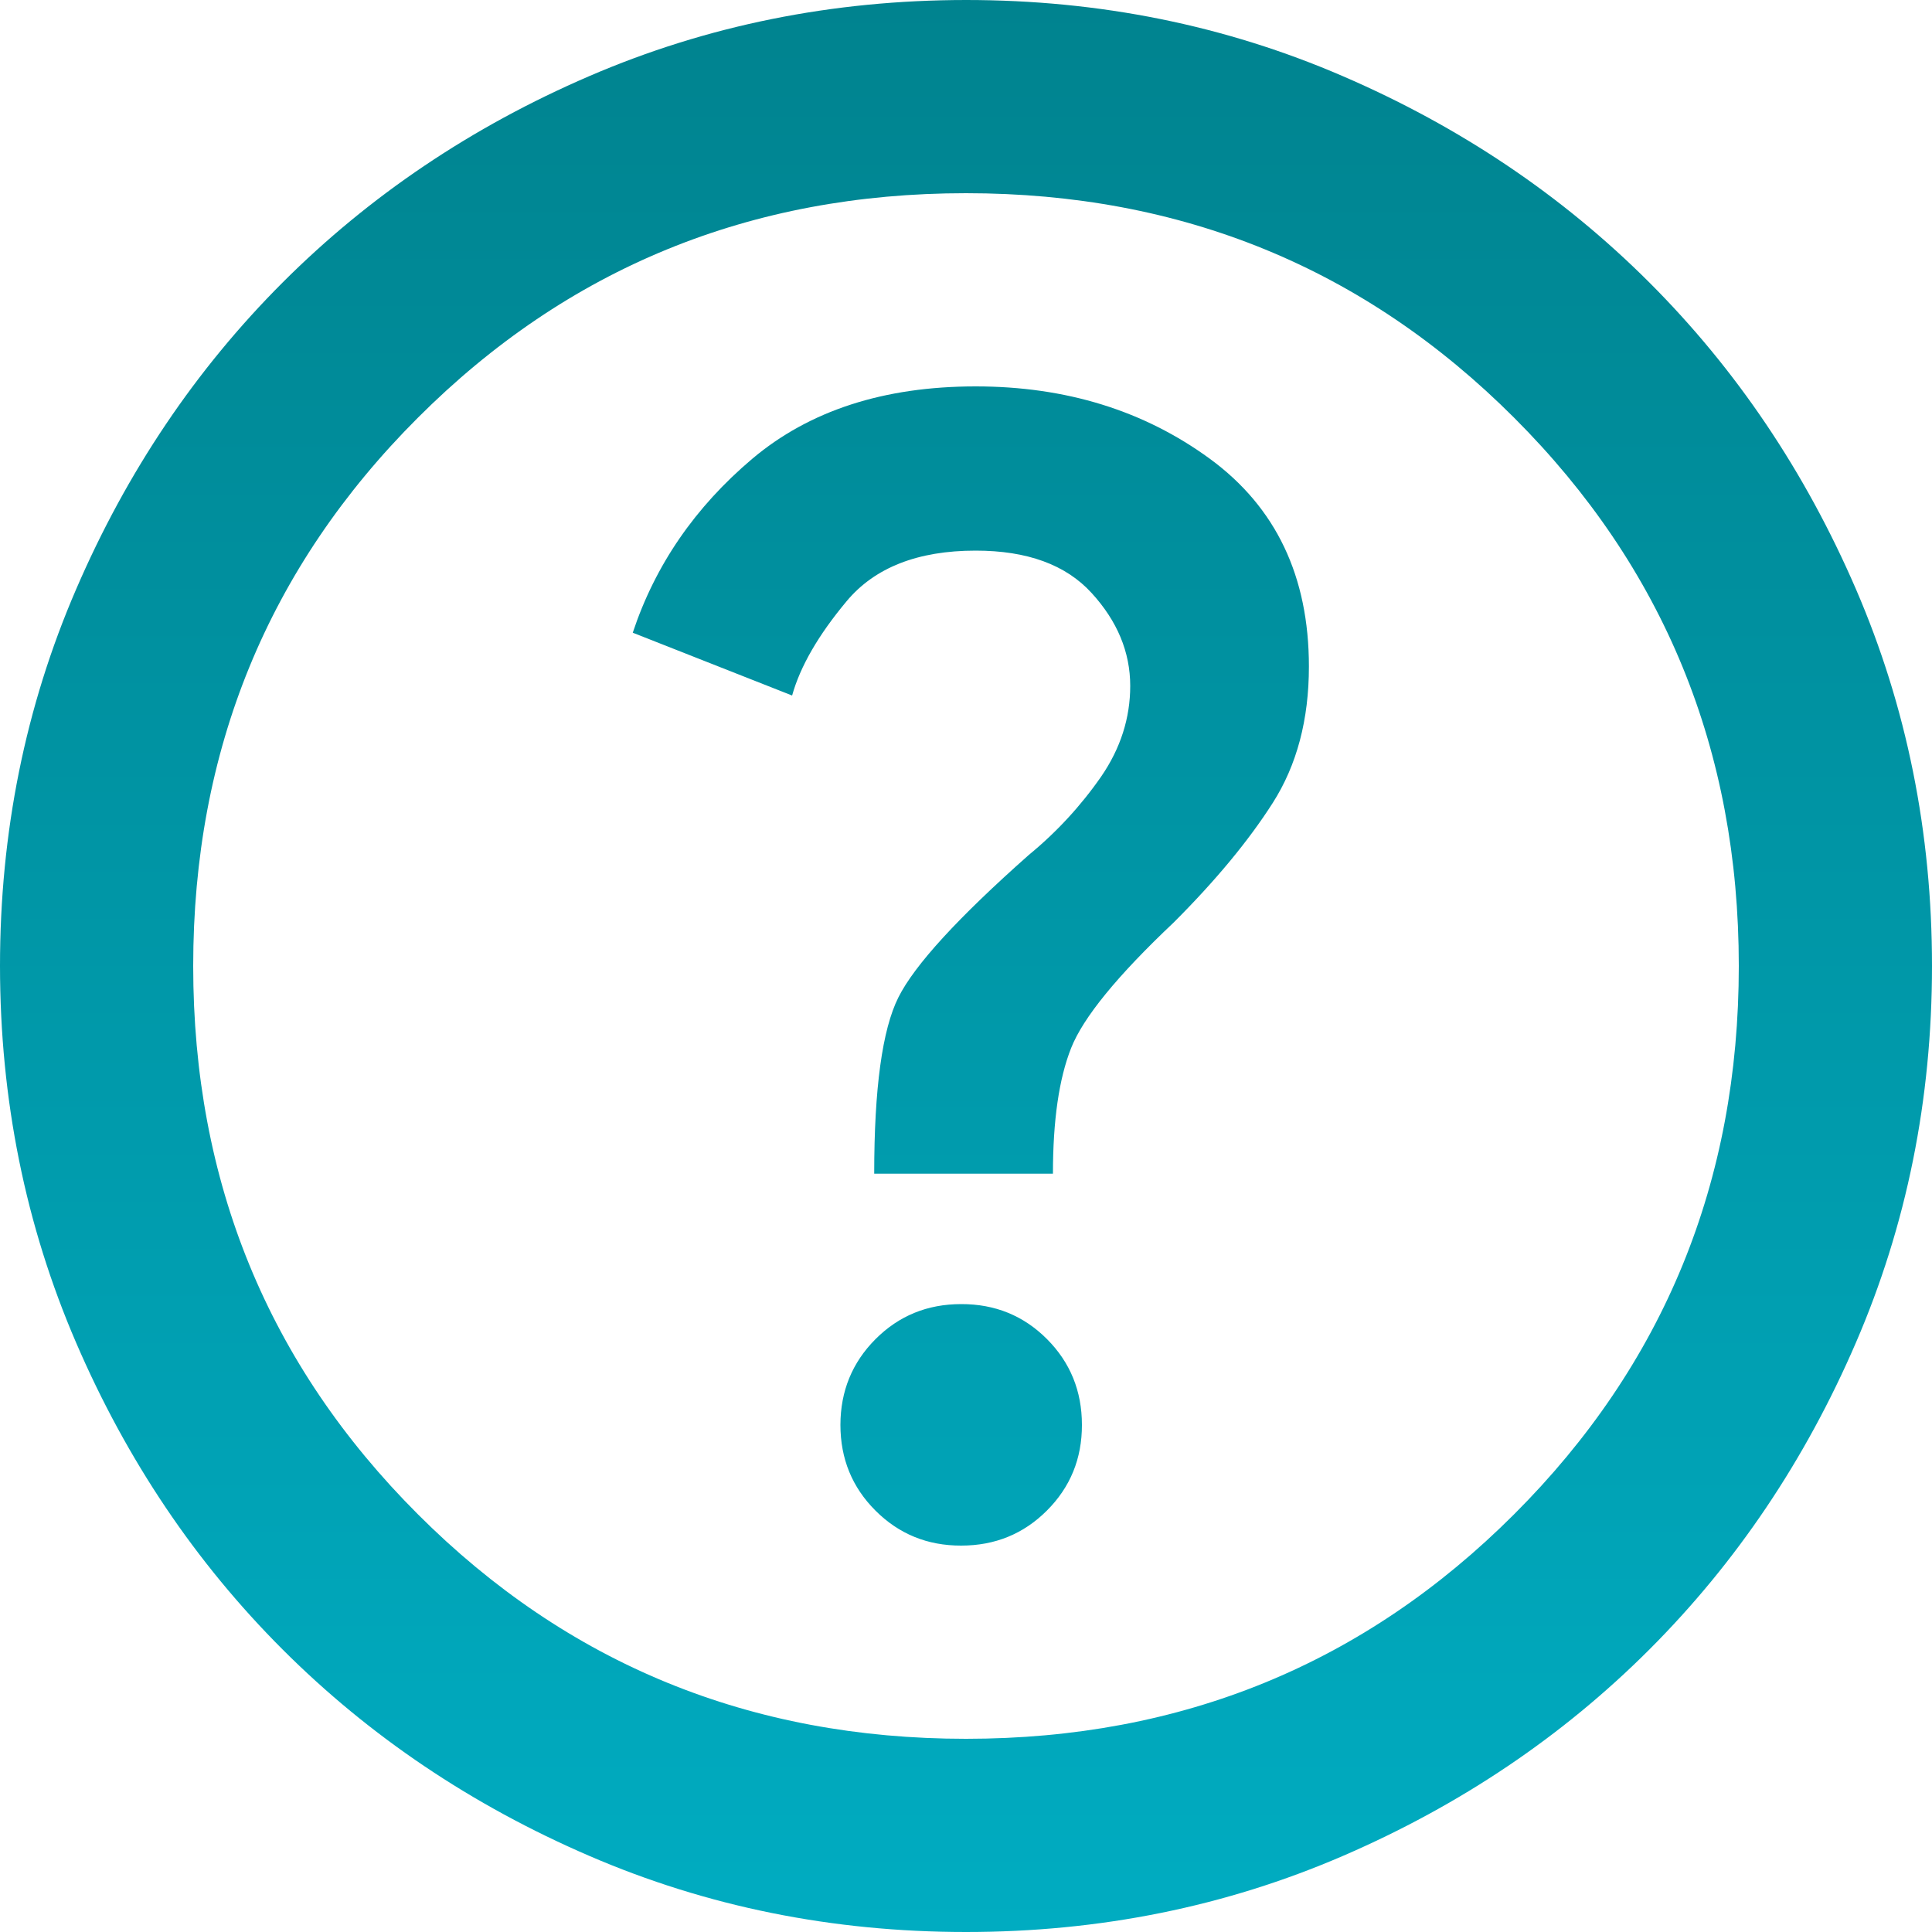
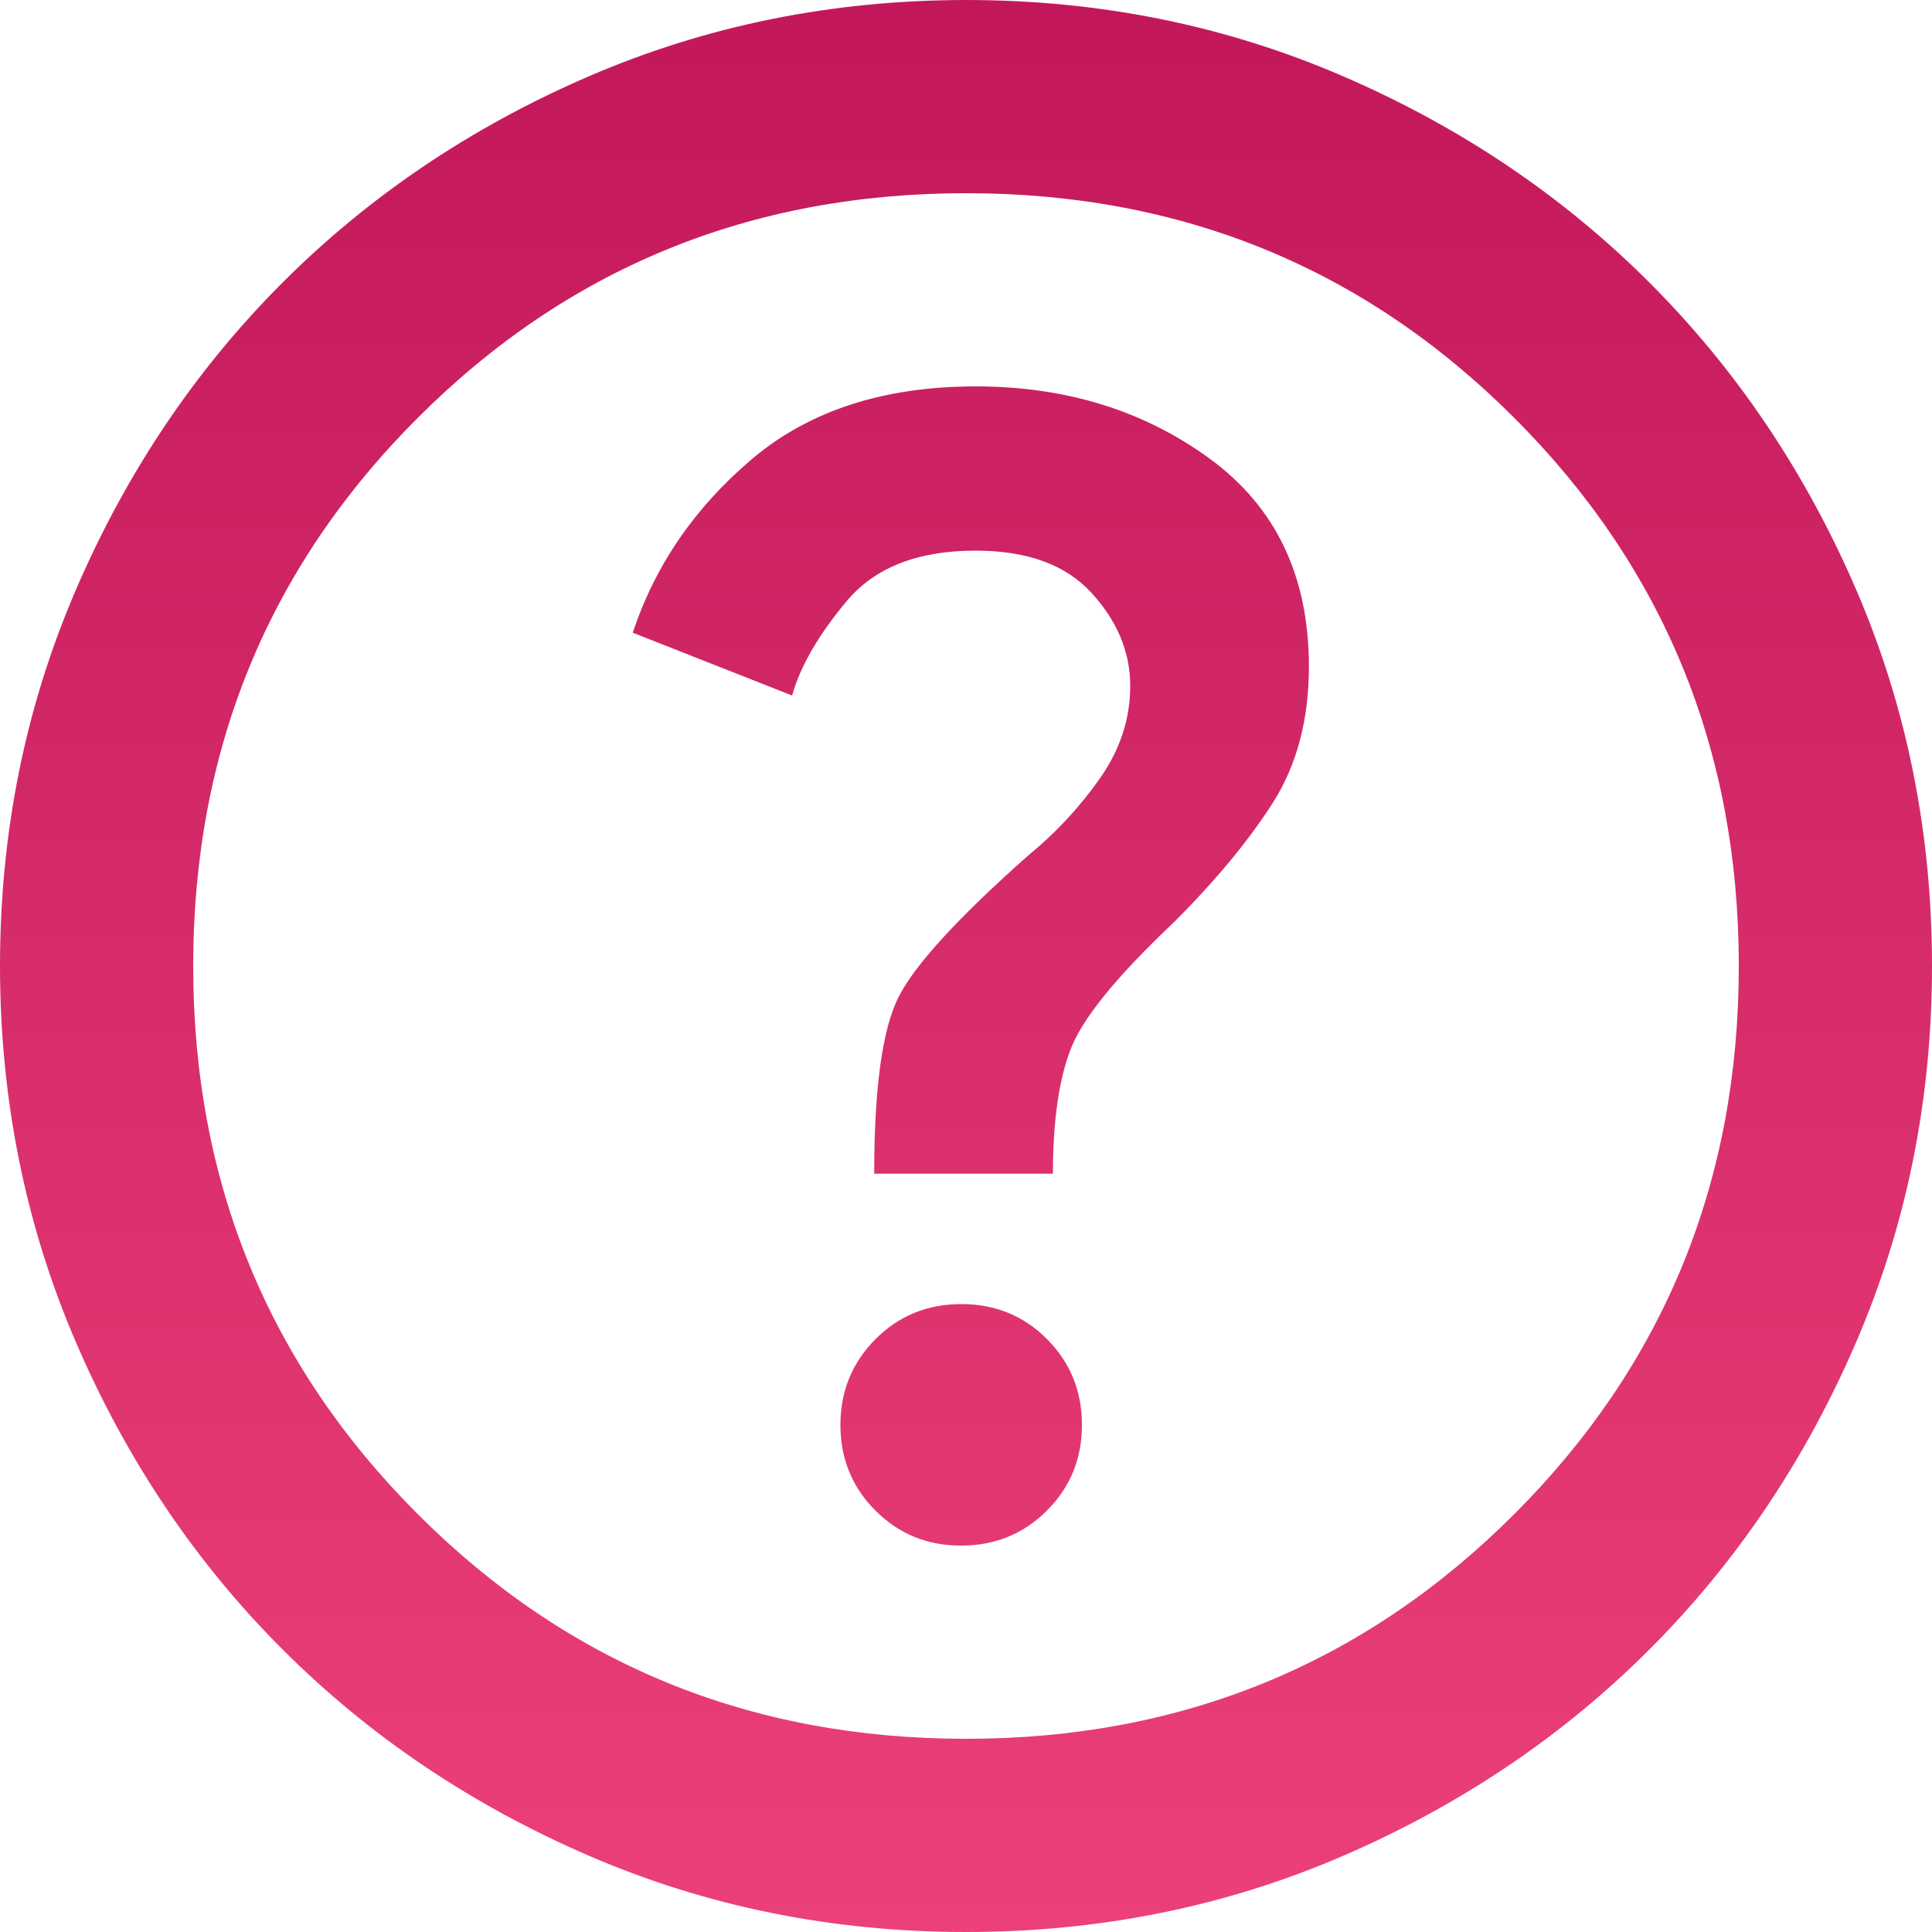
<svg xmlns="http://www.w3.org/2000/svg" fill="none" viewBox="0 0 47 47">
  <path d="M23.383 37.6c.822 0 1.518-.284 2.086-.853.569-.569.853-1.264.851-2.084 0-.823-.284-1.519-.85-2.087-.568-.569-1.263-.853-2.087-.851-.823 0-1.518.284-2.085.853s-.851 1.264-.853 2.084c0 .823.284 1.519.853 2.087.569.569 1.264.853 2.085.851Zm-2.116-9.048h4.348c0-1.292.147-2.31.442-3.055.294-.744 1.126-1.762 2.495-3.055 1.019-1.018 1.822-1.988 2.41-2.909.587-.921.88-2.027.88-3.318 0-2.193-.802-3.877-2.408-5.053C27.828 9.987 25.928 9.4 23.735 9.4c-2.232 0-4.044.588-5.436 1.762-1.39 1.175-2.36 2.585-2.906 4.23l3.877 1.528c.196-.705.637-1.469 1.323-2.291.686-.823 1.734-1.234 3.142-1.234 1.253 0 2.193.343 2.82 1.03.627.685.94 1.44.94 2.26 0 .783-.235 1.518-.705 2.204a9.385 9.385 0 0 1-1.762 1.909c-1.724 1.527-2.781 2.682-3.173 3.466-.392.783-.588 2.213-.588 4.288ZM23.5 47c-3.25 0-6.306-.617-9.165-1.852-2.86-1.234-5.346-2.908-7.461-5.022-2.115-2.115-3.79-4.602-5.022-7.461C.619 29.805.002 26.751 0 23.5c0-3.25.617-6.306 1.852-9.165 1.234-2.86 2.908-5.346 5.022-7.461 2.115-2.115 4.602-3.79 7.461-5.022C17.195.619 20.249.002 23.5 0c3.25 0 6.306.617 9.165 1.852 2.86 1.234 5.346 2.908 7.461 5.022 2.115 2.115 3.79 4.602 5.025 7.461C46.385 17.195 47 20.249 47 23.5c0 3.25-.617 6.306-1.852 9.165-1.234 2.86-2.908 5.346-5.022 7.461-2.115 2.115-4.602 3.79-7.461 5.025C29.805 46.385 26.751 47 23.5 47Zm0-4.7c5.248 0 9.694-1.821 13.336-5.464C40.48 33.194 42.3 28.748 42.3 23.5c0-5.248-1.821-9.694-5.464-13.336C33.194 6.52 28.748 4.7 23.5 4.7c-5.248 0-9.694 1.821-13.336 5.464C6.52 13.806 4.7 18.252 4.7 23.5c0 5.248 1.821 9.694 5.464 13.336C13.806 40.48 18.252 42.3 23.5 42.3Z" fill="url(#a)" />
  <defs>
    <linearGradient id="a" x1="23.5" y1="0" x2="23.5" y2="47" gradientUnits="userSpaceOnUse">
-       <stop stop-color="#00838f" />
-       <stop offset="1" stop-color="#00acc1" />
+       <stop stop-color="#c2185b" />
+       <stop offset="1" stop-color="#ec407a" />
    </linearGradient>
  </defs>
</svg>
